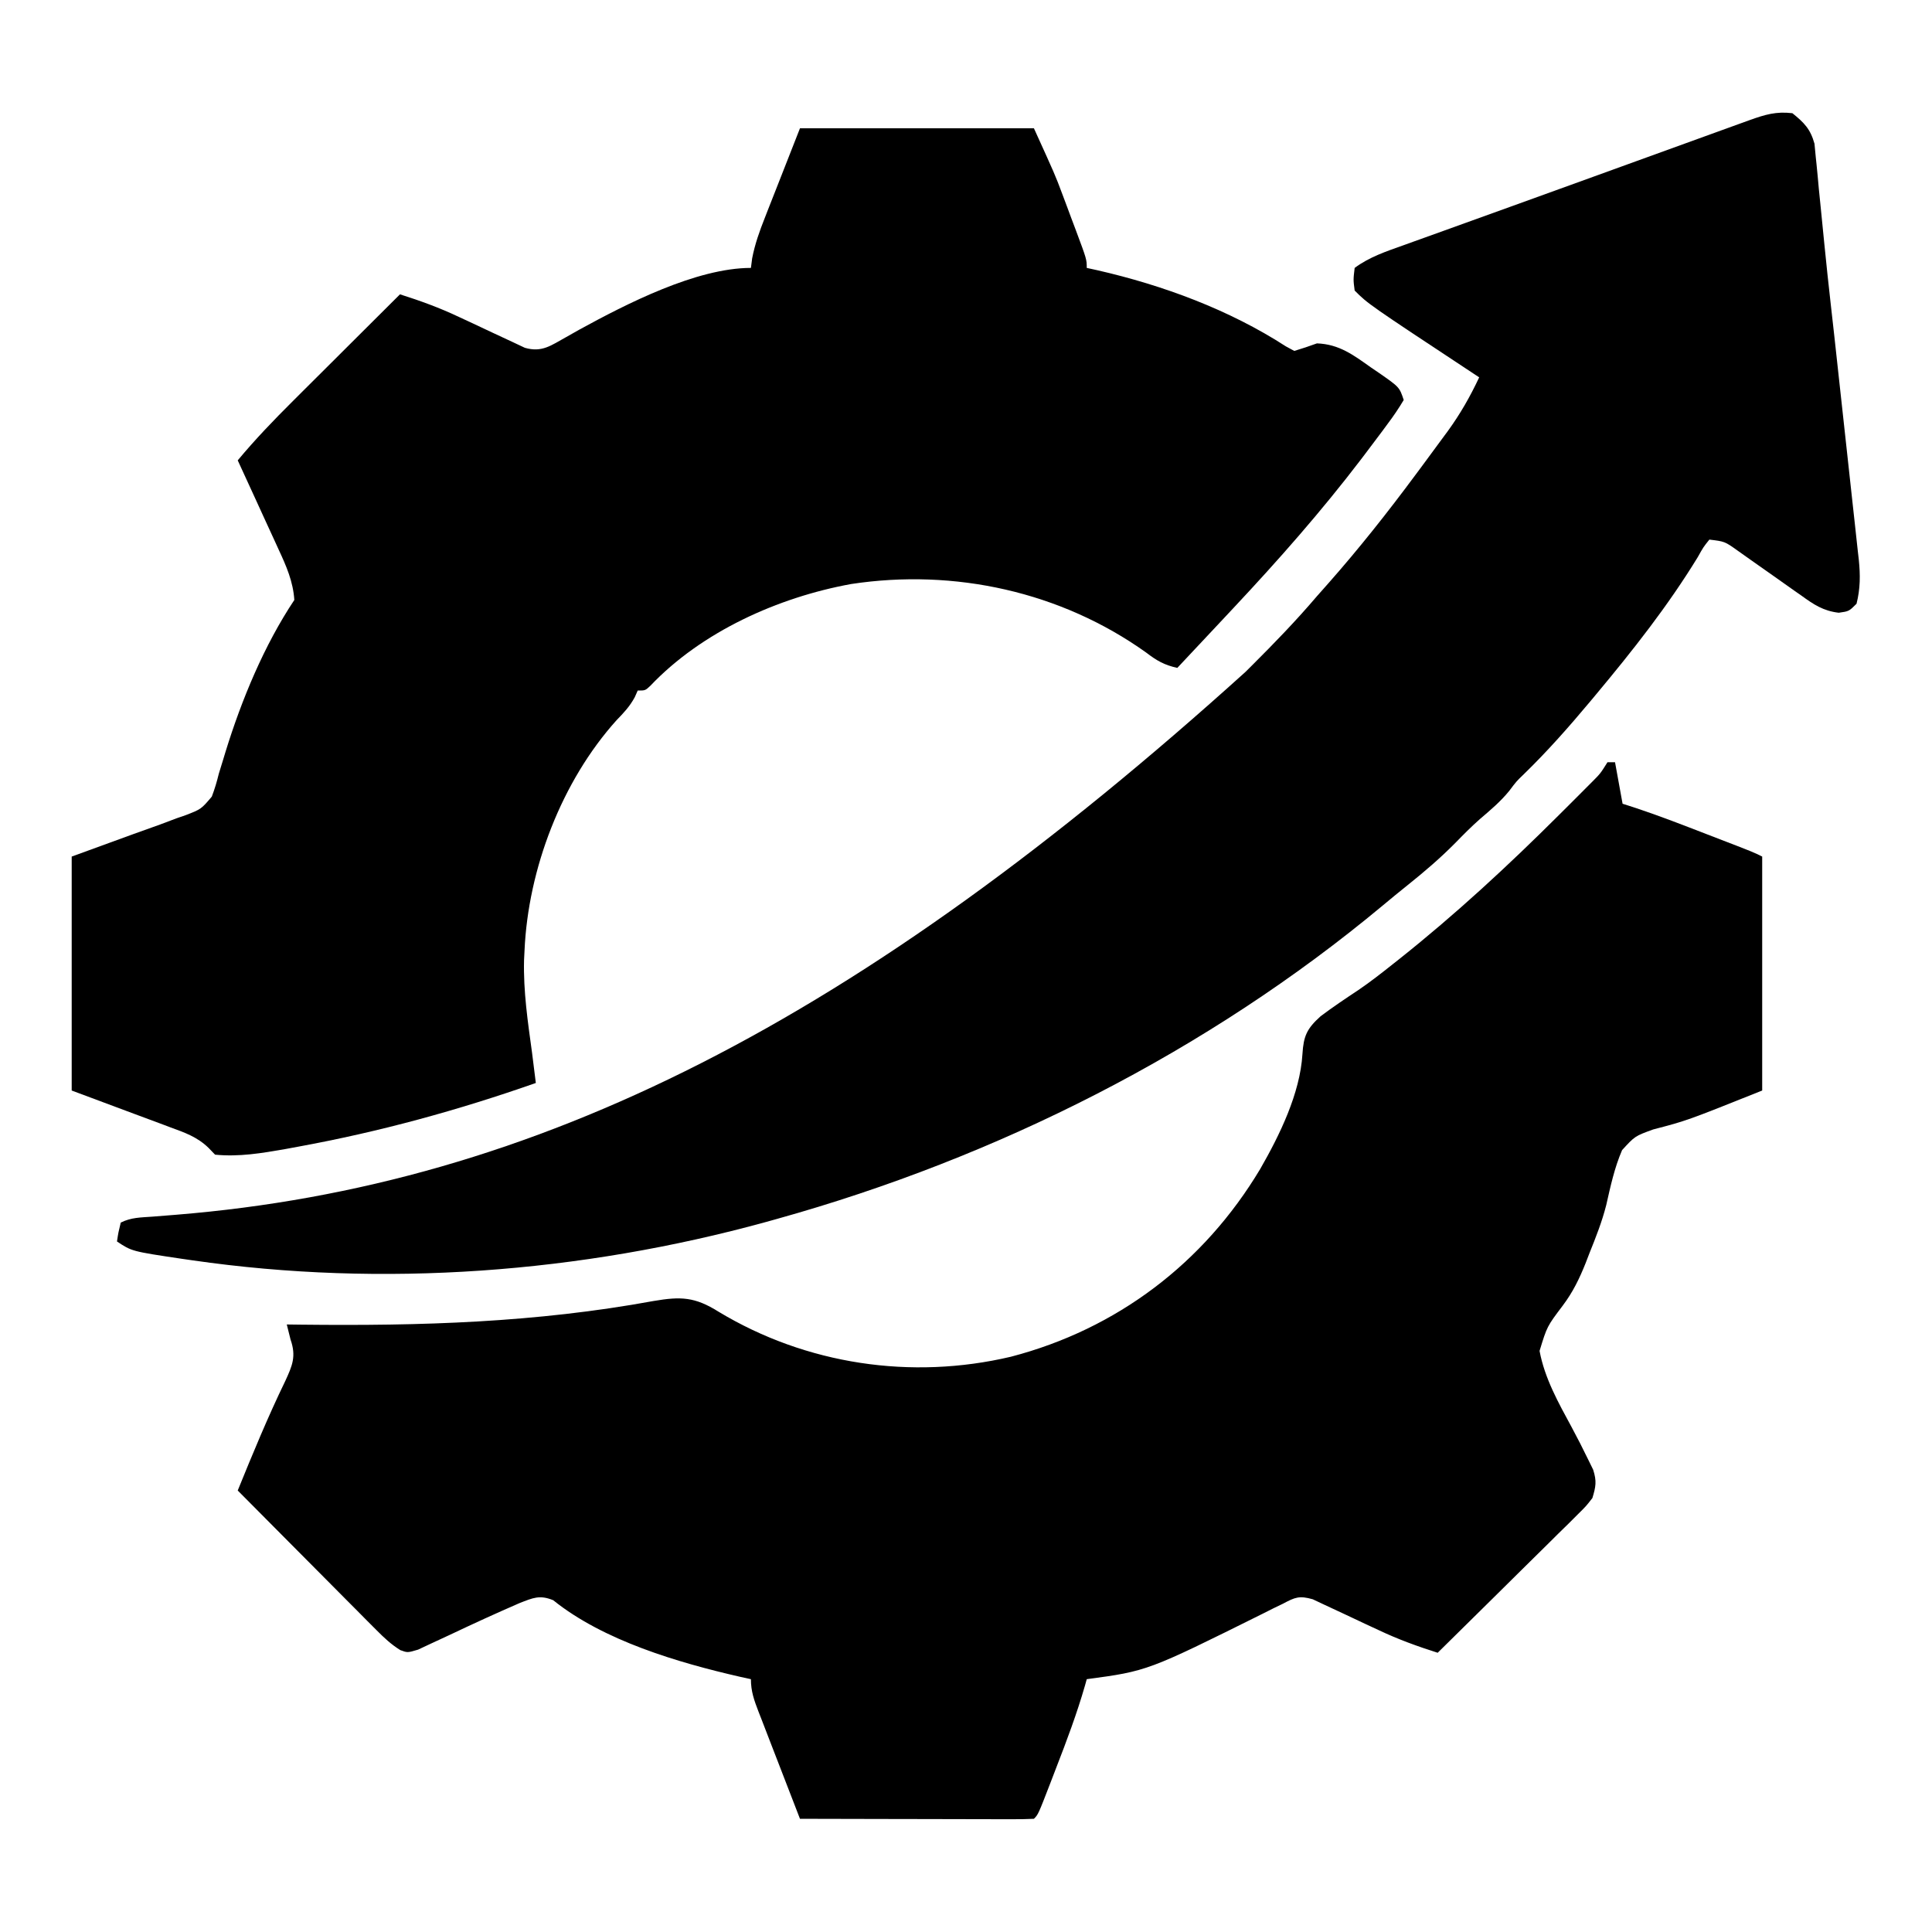
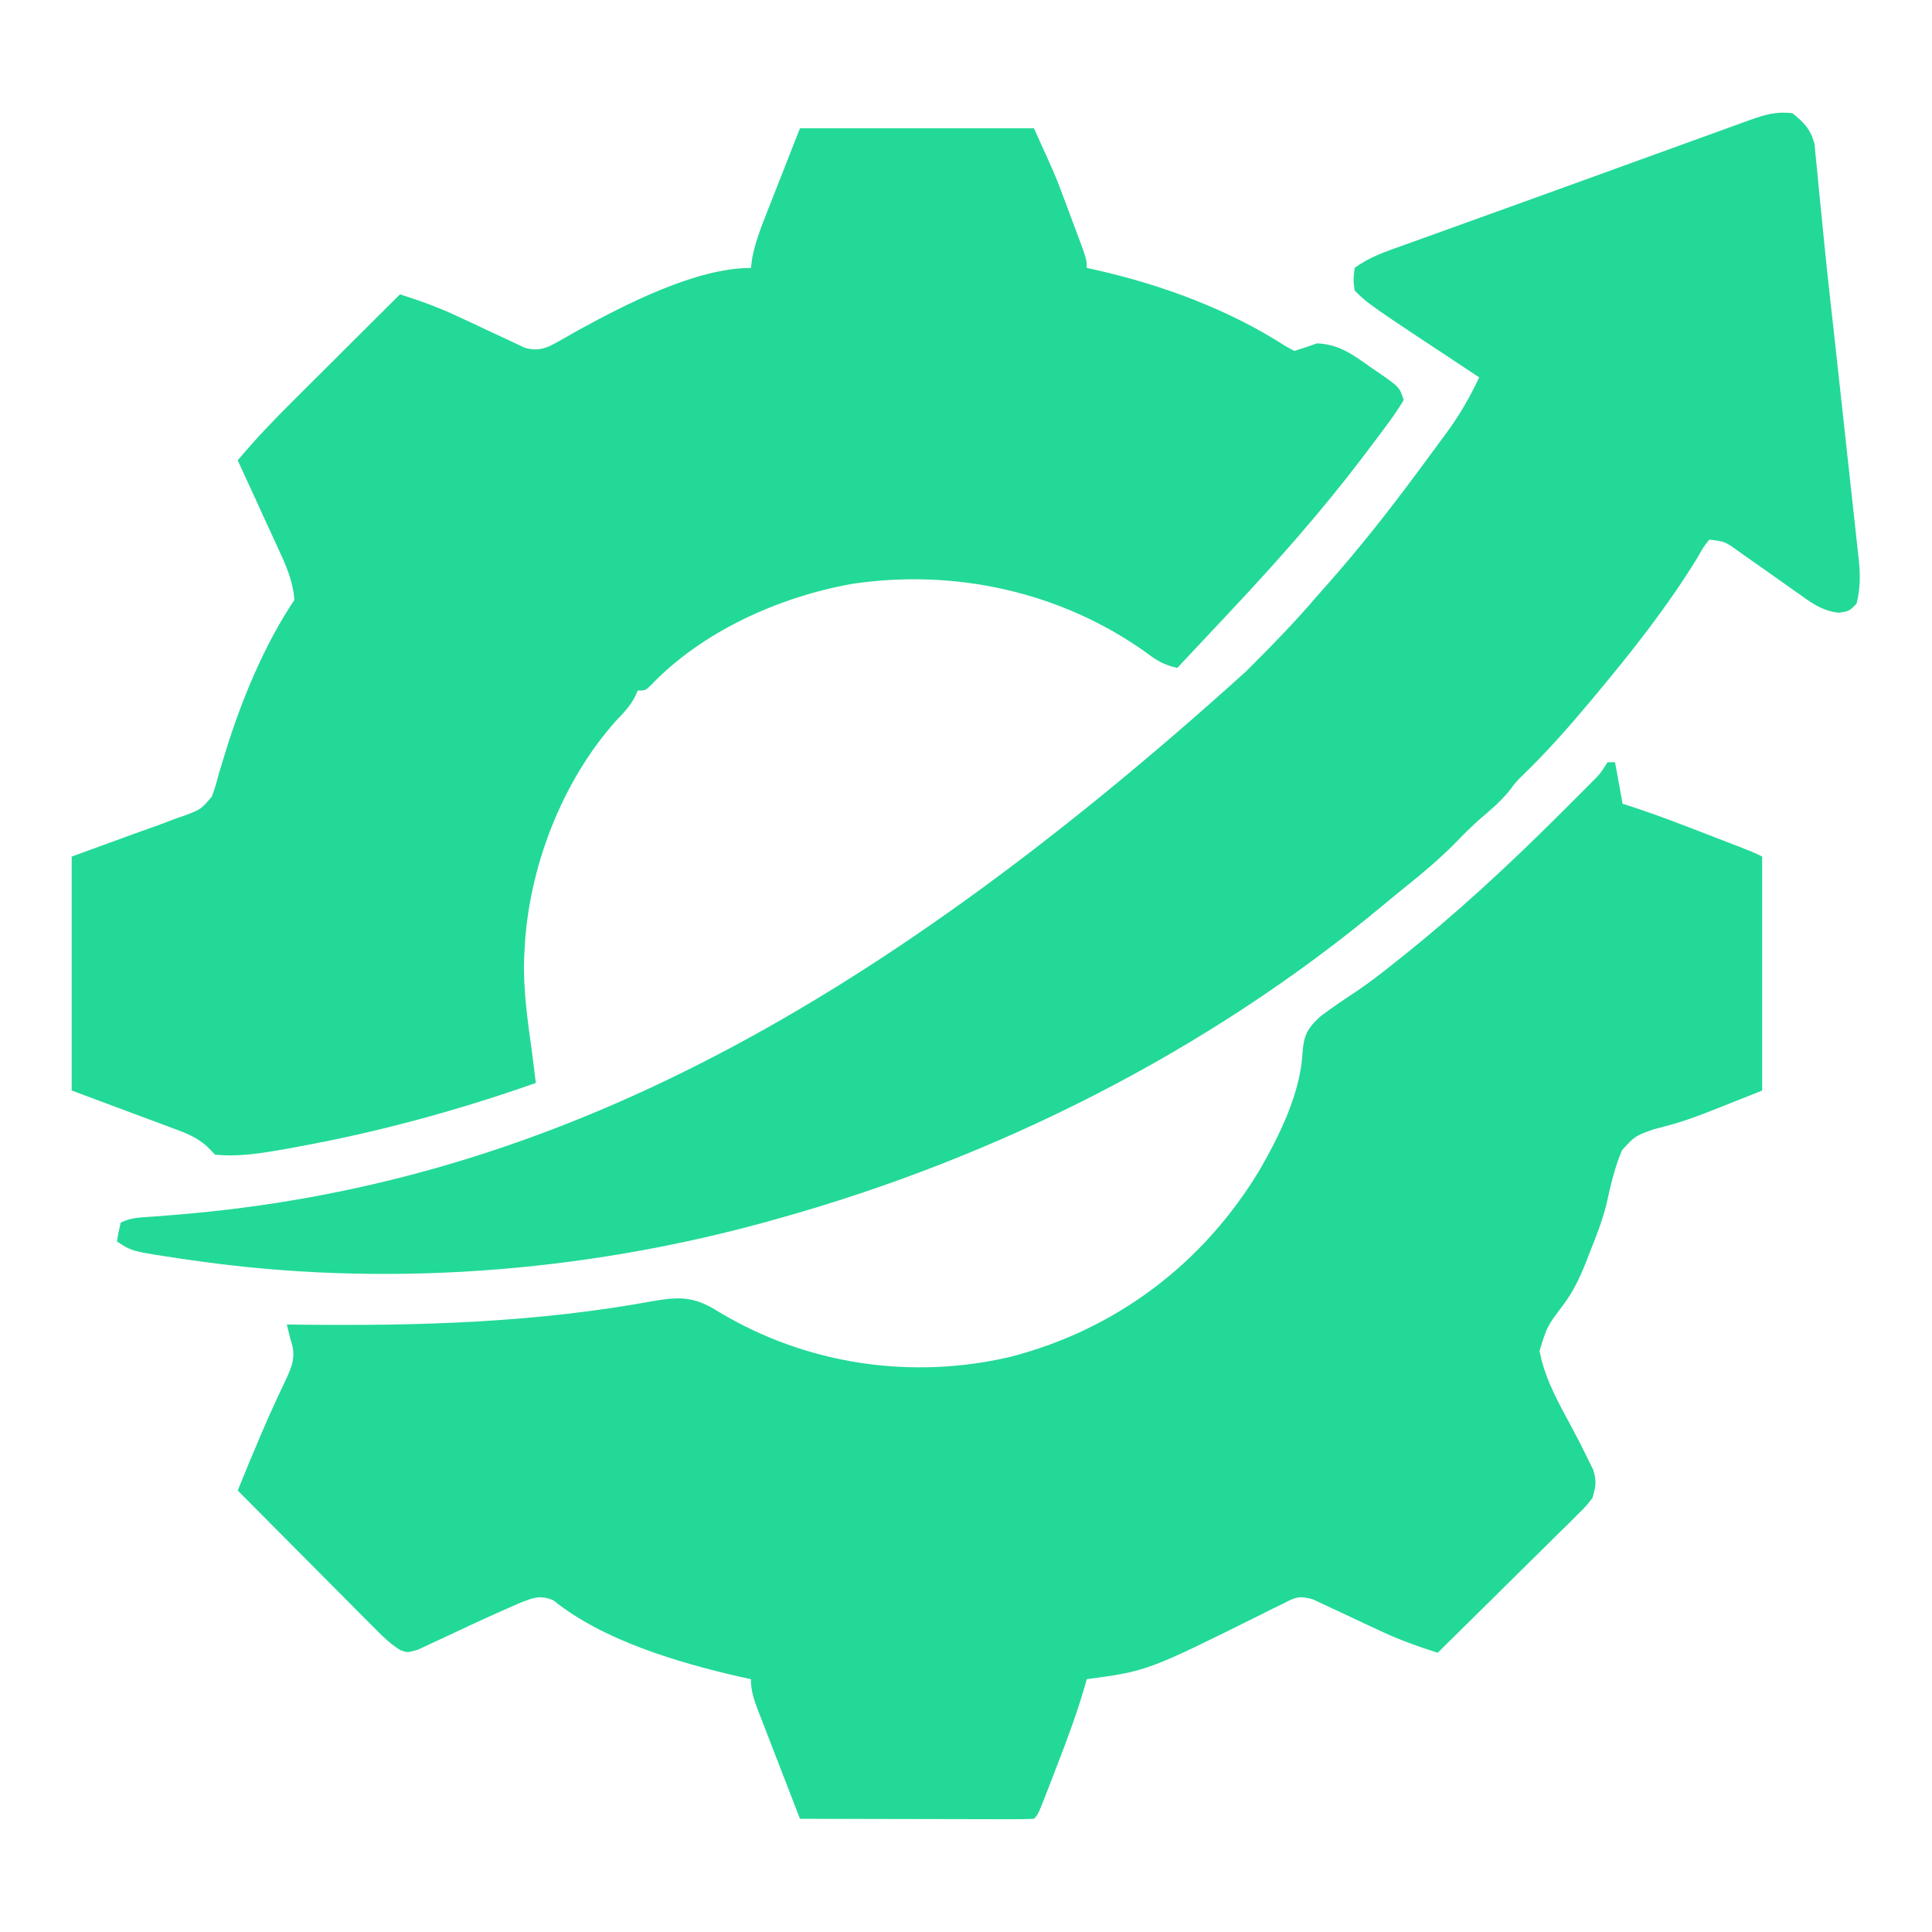
<svg xmlns="http://www.w3.org/2000/svg" version="1.1" width="512" height="512">
-   <path d="M0 0 C0.66 0 1.32 0 2 0 C2.66 3.63 3.32 7.26 4 11 C5.208 11.389 6.416 11.779 7.66 12.18 C13.996 14.292 20.21 16.715 26.438 19.125 C27.62 19.58 28.803 20.035 30.021 20.504 C38.719 23.859 38.719 23.859 41 25 C41 45.46 41 65.92 41 87 C21 95 21 95 12.125 97.312 C7.267 99.077 7.267 99.077 3.87 102.792 C1.847 107.472 0.795 112.399 -0.33 117.355 C-1.451 121.779 -3.109 125.96 -4.812 130.188 C-5.135 131.028 -5.458 131.868 -5.791 132.734 C-7.442 136.865 -9.179 140.448 -11.863 144.008 C-16.017 149.508 -16.017 149.508 -18 156 C-16.652 163.272 -12.989 169.77 -9.499 176.213 C-7.958 179.078 -6.484 181.957 -5.07 184.887 C-4.648 185.749 -4.225 186.611 -3.79 187.499 C-2.827 190.548 -3.077 191.952 -4 195 C-5.677 197.158 -5.677 197.158 -7.877 199.331 C-8.698 200.152 -9.519 200.972 -10.364 201.818 C-11.256 202.689 -12.148 203.56 -13.066 204.457 C-13.975 205.36 -14.884 206.263 -15.82 207.193 C-18.229 209.588 -20.651 211.97 -23.075 214.349 C-25.549 216.782 -28.011 219.227 -30.475 221.67 C-35.306 226.457 -40.149 231.233 -45 236 C-50.37 234.295 -55.511 232.433 -60.609 230.012 C-62.359 229.201 -62.359 229.201 -64.145 228.373 C-65.959 227.525 -67.774 226.676 -69.582 225.811 C-71.354 224.966 -73.138 224.145 -74.922 223.324 C-75.97 222.83 -77.017 222.336 -78.097 221.827 C-81.656 220.813 -82.785 221.283 -86 223 C-86.835 223.402 -87.669 223.804 -88.529 224.218 C-89.417 224.665 -90.304 225.113 -91.219 225.574 C-121.931 240.845 -121.931 240.845 -138 243 C-138.157 243.565 -138.314 244.129 -138.476 244.711 C-140.622 252.157 -143.321 259.342 -146.125 266.562 C-146.58 267.749 -147.035 268.936 -147.504 270.158 C-150.868 278.868 -150.868 278.868 -152 280 C-153.933 280.094 -155.87 280.117 -157.805 280.114 C-159.046 280.113 -160.287 280.113 -161.566 280.113 C-162.931 280.108 -164.295 280.103 -165.66 280.098 C-167.049 280.096 -168.437 280.094 -169.826 280.093 C-173.487 280.09 -177.148 280.08 -180.81 280.069 C-184.543 280.058 -188.276 280.054 -192.01 280.049 C-199.34 280.038 -206.67 280.021 -214 280 C-215.858 275.215 -217.709 270.428 -219.554 265.638 C-220.183 264.009 -220.813 262.381 -221.446 260.753 C-222.354 258.414 -223.256 256.072 -224.156 253.73 C-224.583 252.638 -224.583 252.638 -225.018 251.524 C-226.16 248.539 -227 246.225 -227 243 C-227.946 242.792 -228.892 242.585 -229.867 242.371 C-246.271 238.615 -266.08 232.793 -279.387 222.078 C-282.981 220.595 -284.763 221.459 -288.306 222.83 C-294.472 225.508 -300.585 228.304 -306.657 231.189 C-308.438 232.032 -310.229 232.854 -312.02 233.676 C-313.072 234.17 -314.125 234.664 -315.21 235.173 C-318 236 -318 236 -319.911 235.301 C-322.356 233.778 -324.186 232.054 -326.218 230.009 C-327.038 229.189 -327.859 228.368 -328.704 227.522 C-329.58 226.636 -330.457 225.749 -331.359 224.836 C-332.264 223.929 -333.168 223.022 -334.1 222.087 C-336.498 219.681 -338.89 217.27 -341.281 214.857 C-343.724 212.393 -346.173 209.935 -348.621 207.477 C-353.419 202.656 -358.212 197.83 -363 193 C-359.025 183.226 -355.015 173.508 -350.414 164.008 C-348.529 159.931 -347.448 157.44 -349 153 C-349.341 151.669 -349.676 150.336 -350 149 C-348.739 149.016 -347.477 149.031 -346.177 149.048 C-314.466 149.407 -284.025 148.504 -252.746 142.77 C-245.598 141.556 -241.867 141.659 -235.562 145.625 C-212.355 159.615 -184.509 163.766 -158.119 157.552 C-129.985 150.22 -106.943 132.722 -92.037 107.804 C-86.897 98.864 -81.47 87.789 -80.84 77.348 C-80.545 72.559 -79.678 70.612 -76.035 67.324 C-72.796 64.88 -69.427 62.633 -66.046 60.391 C-62.876 58.236 -59.875 55.884 -56.875 53.5 C-56.301 53.046 -55.727 52.593 -55.136 52.125 C-40.226 40.272 -26.357 27.443 -12.875 14 C-12.354 13.481 -11.832 12.962 -11.295 12.428 C-9.795 10.934 -8.299 9.436 -6.805 7.938 C-5.49 6.621 -5.49 6.621 -4.148 5.277 C-1.877 2.997 -1.877 2.997 0 0 Z " fill="#000000" transform="translate(426,202)" />
-   <path d="M0 0 C20.46 0 40.92 0 62 0 C67.633 12.393 67.633 12.393 69.457 17.254 C70.042 18.811 70.042 18.811 70.639 20.4 C71.026 21.444 71.413 22.487 71.812 23.562 C72.219 24.641 72.626 25.719 73.045 26.83 C76 34.742 76 34.742 76 37 C76.946 37.208 77.892 37.415 78.867 37.629 C96.214 41.601 113.755 48.078 128.766 57.789 C129.503 58.189 130.24 58.588 131 59 C133.02 58.398 135.021 57.727 137 57 C142.877 57.206 146.683 60.089 151.312 63.375 C152.04 63.87 152.768 64.365 153.518 64.875 C158.868 68.605 158.868 68.605 160 72 C158.667 74.242 157.312 76.238 155.75 78.312 C155.295 78.931 154.841 79.549 154.373 80.186 C152.929 82.135 151.468 84.069 150 86 C149.325 86.89 149.325 86.89 148.636 87.798 C138.167 101.52 126.797 114.414 115 127 C114.344 127.701 113.688 128.402 113.012 129.125 C108.68 133.755 104.343 138.38 100 143 C96.55 142.235 94.567 141.099 91.75 138.938 C69.159 122.806 40.966 116.606 13.569 120.771 C-5.757 124.286 -26.026 133.382 -39.672 147.762 C-41 149 -41 149 -43 149 C-43.257 149.581 -43.513 150.163 -43.777 150.762 C-45.111 153.204 -46.621 154.824 -48.562 156.812 C-63.137 172.974 -72.06 196.3 -73 218 C-73.06 219.197 -73.06 219.197 -73.121 220.418 C-73.329 228.711 -72.126 236.805 -71 245 C-70.66 247.666 -70.329 250.333 -70 253 C-90.701 260.261 -111.352 265.923 -132.938 269.875 C-134.688 270.198 -134.688 270.198 -136.474 270.528 C-142.715 271.62 -148.67 272.616 -155 272 C-155.58 271.399 -156.159 270.798 -156.757 270.178 C-159.716 267.305 -163.024 266.153 -166.828 264.766 C-167.492 264.514 -168.157 264.263 -168.841 264.003 C-171.306 263.074 -173.779 262.163 -176.25 261.25 C-181.778 259.188 -187.305 257.125 -193 255 C-193 234.54 -193 214.08 -193 193 C-175.188 186.5 -175.188 186.5 -169.575 184.506 C-168.105 183.954 -166.636 183.4 -165.168 182.844 C-164.025 182.452 -164.025 182.452 -162.859 182.052 C-158.689 180.438 -158.689 180.438 -155.87 177.113 C-155.096 175.085 -154.513 173.107 -154 171 C-153.611 169.718 -153.217 168.438 -152.816 167.16 C-152.617 166.502 -152.417 165.843 -152.212 165.164 C-147.961 151.406 -142.004 137.007 -134 125 C-134.318 120.121 -136.124 116.01 -138.16 111.633 C-138.469 110.953 -138.779 110.274 -139.098 109.573 C-140.079 107.421 -141.071 105.273 -142.062 103.125 C-142.733 101.659 -143.403 100.193 -144.072 98.727 C-145.707 95.148 -147.351 91.573 -149 88 C-144.375 82.446 -139.446 77.315 -134.32 72.223 C-133.508 71.411 -132.695 70.6 -131.857 69.764 C-129.282 67.194 -126.704 64.628 -124.125 62.062 C-122.37 60.312 -120.614 58.561 -118.859 56.811 C-114.576 52.538 -110.289 48.268 -106 44 C-100.63 45.705 -95.489 47.567 -90.391 49.988 C-89.224 50.529 -88.057 51.07 -86.855 51.627 C-85.041 52.475 -83.226 53.324 -81.418 54.189 C-79.646 55.034 -77.862 55.855 -76.078 56.676 C-75.03 57.17 -73.983 57.664 -72.903 58.173 C-68.326 59.477 -65.962 57.528 -61.969 55.336 C-60.252 54.365 -60.252 54.365 -58.5 53.375 C-46.038 46.55 -27.438 37 -13 37 C-12.891 36.162 -12.782 35.324 -12.67 34.46 C-11.934 30.66 -10.702 27.214 -9.277 23.633 C-8.925 22.728 -8.925 22.728 -8.566 21.804 C-7.696 19.575 -6.816 17.35 -5.938 15.125 C-3.978 10.134 -2.019 5.143 0 0 Z " fill="#000000" transform="translate(212,34)" />
-   <path d="M0 0 C3.128 2.52 4.772 4.181 5.858 8.085 C5.969 9.247 6.08 10.408 6.194 11.604 C6.263 12.254 6.331 12.904 6.402 13.573 C6.626 15.739 6.818 17.906 7.012 20.074 C7.167 21.628 7.325 23.181 7.484 24.734 C7.825 28.071 8.155 31.408 8.478 34.747 C8.998 40.052 9.577 45.35 10.17 50.647 C10.271 51.542 10.371 52.437 10.474 53.359 C10.679 55.183 10.883 57.007 11.088 58.831 C11.704 64.358 12.301 69.888 12.9 75.417 C13.412 80.139 13.927 84.86 14.45 89.581 C14.967 94.257 15.477 98.933 15.981 103.61 C16.172 105.367 16.365 107.123 16.561 108.879 C16.832 111.306 17.093 113.735 17.351 116.163 C17.432 116.872 17.514 117.581 17.598 118.312 C18.02 122.404 18.01 125.999 17 130 C15 132 15 132 12.288 132.385 C8.189 131.905 5.647 130.207 2.395 127.844 C1.486 127.211 1.486 127.211 0.559 126.566 C-1.366 125.224 -3.277 123.863 -5.188 122.5 C-7.11 121.139 -9.035 119.783 -10.966 118.434 C-12.164 117.596 -13.357 116.75 -14.545 115.897 C-17.928 113.489 -17.928 113.489 -22 113 C-23.588 114.982 -23.588 114.982 -25.062 117.625 C-32.987 130.58 -42.28 142.36 -52 154 C-52.794 154.953 -52.794 154.953 -53.604 155.925 C-59.211 162.629 -64.909 169.088 -71.184 175.184 C-73.129 177.057 -73.129 177.057 -75.062 179.625 C-77.383 182.469 -80.017 184.678 -82.805 187.055 C-85.082 189.072 -87.192 191.194 -89.312 193.375 C-93.287 197.39 -97.471 200.978 -101.883 204.504 C-104.129 206.303 -106.349 208.118 -108.555 209.965 C-155.043 248.691 -210.826 276.773 -269 293 C-270.477 293.413 -270.477 293.413 -271.983 293.834 C-321.099 307.338 -373.513 311.292 -424 304 C-424.927 303.867 -425.854 303.733 -426.809 303.596 C-440.074 301.617 -440.074 301.617 -444 299 C-443.625 296.562 -443.625 296.562 -443 294 C-440.218 292.609 -437.71 292.654 -434.605 292.422 C-433.259 292.316 -431.912 292.209 -430.566 292.101 C-429.853 292.044 -429.14 291.988 -428.406 291.93 C-332.687 284.171 -247.151 240.377 -144.938 148.062 C-144.397 147.524 -143.856 146.986 -143.298 146.431 C-137.312 140.467 -131.477 134.441 -126 128 C-124.979 126.843 -123.956 125.688 -122.93 124.535 C-114.827 115.354 -107.294 105.833 -100 96 C-99.416 95.216 -98.832 94.431 -98.23 93.623 C-96.457 91.234 -94.695 88.838 -92.938 86.438 C-92.401 85.712 -91.865 84.986 -91.312 84.239 C-88.005 79.676 -85.394 75.104 -83 70 C-83.472 69.689 -83.944 69.378 -84.43 69.057 C-112.432 50.568 -112.432 50.568 -116 47 C-116.375 44.125 -116.375 44.125 -116 41 C-112.068 38.07 -107.506 36.575 -102.926 34.945 C-102.113 34.651 -101.3 34.357 -100.463 34.054 C-97.748 33.073 -95.03 32.099 -92.312 31.125 C-90.396 30.434 -88.48 29.743 -86.565 29.051 C-82.368 27.535 -78.17 26.023 -73.972 24.512 C-66.407 21.788 -58.848 19.049 -51.289 16.309 C-49.958 15.826 -48.627 15.344 -47.296 14.861 C-46.639 14.623 -45.982 14.385 -45.305 14.139 C-44.65 13.902 -43.994 13.664 -43.319 13.419 C-42.666 13.183 -42.013 12.946 -41.34 12.702 C-34.372 10.176 -27.403 7.652 -20.434 5.129 C-19.32 4.725 -18.206 4.322 -17.059 3.906 C-15.528 3.352 -15.528 3.352 -13.967 2.787 C-13.076 2.465 -12.185 2.142 -11.267 1.81 C-7.251 0.375 -4.288 -0.515 0 0 Z " fill="#000000" transform="translate(475,30)" />
+   <path d="M0 0 C0.66 0 1.32 0 2 0 C2.66 3.63 3.32 7.26 4 11 C5.208 11.389 6.416 11.779 7.66 12.18 C13.996 14.292 20.21 16.715 26.438 19.125 C27.62 19.58 28.803 20.035 30.021 20.504 C38.719 23.859 38.719 23.859 41 25 C41 45.46 41 65.92 41 87 C21 95 21 95 12.125 97.312 C7.267 99.077 7.267 99.077 3.87 102.792 C1.847 107.472 0.795 112.399 -0.33 117.355 C-1.451 121.779 -3.109 125.96 -4.812 130.188 C-5.135 131.028 -5.458 131.868 -5.791 132.734 C-7.442 136.865 -9.179 140.448 -11.863 144.008 C-16.017 149.508 -16.017 149.508 -18 156 C-16.652 163.272 -12.989 169.77 -9.499 176.213 C-7.958 179.078 -6.484 181.957 -5.07 184.887 C-4.648 185.749 -4.225 186.611 -3.79 187.499 C-2.827 190.548 -3.077 191.952 -4 195 C-5.677 197.158 -5.677 197.158 -7.877 199.331 C-8.698 200.152 -9.519 200.972 -10.364 201.818 C-11.256 202.689 -12.148 203.56 -13.066 204.457 C-13.975 205.36 -14.884 206.263 -15.82 207.193 C-18.229 209.588 -20.651 211.97 -23.075 214.349 C-25.549 216.782 -28.011 219.227 -30.475 221.67 C-35.306 226.457 -40.149 231.233 -45 236 C-50.37 234.295 -55.511 232.433 -60.609 230.012 C-62.359 229.201 -62.359 229.201 -64.145 228.373 C-65.959 227.525 -67.774 226.676 -69.582 225.811 C-71.354 224.966 -73.138 224.145 -74.922 223.324 C-75.97 222.83 -77.017 222.336 -78.097 221.827 C-81.656 220.813 -82.785 221.283 -86 223 C-86.835 223.402 -87.669 223.804 -88.529 224.218 C-89.417 224.665 -90.304 225.113 -91.219 225.574 C-121.931 240.845 -121.931 240.845 -138 243 C-138.157 243.565 -138.314 244.129 -138.476 244.711 C-140.622 252.157 -143.321 259.342 -146.125 266.562 C-146.58 267.749 -147.035 268.936 -147.504 270.158 C-150.868 278.868 -150.868 278.868 -152 280 C-153.933 280.094 -155.87 280.117 -157.805 280.114 C-159.046 280.113 -160.287 280.113 -161.566 280.113 C-162.931 280.108 -164.295 280.103 -165.66 280.098 C-167.049 280.096 -168.437 280.094 -169.826 280.093 C-173.487 280.09 -177.148 280.08 -180.81 280.069 C-184.543 280.058 -188.276 280.054 -192.01 280.049 C-199.34 280.038 -206.67 280.021 -214 280 C-215.858 275.215 -217.709 270.428 -219.554 265.638 C-220.183 264.009 -220.813 262.381 -221.446 260.753 C-222.354 258.414 -223.256 256.072 -224.156 253.73 C-224.583 252.638 -224.583 252.638 -225.018 251.524 C-226.16 248.539 -227 246.225 -227 243 C-227.946 242.792 -228.892 242.585 -229.867 242.371 C-246.271 238.615 -266.08 232.793 -279.387 222.078 C-282.981 220.595 -284.763 221.459 -288.306 222.83 C-294.472 225.508 -300.585 228.304 -306.657 231.189 C-308.438 232.032 -310.229 232.854 -312.02 233.676 C-313.072 234.17 -314.125 234.664 -315.21 235.173 C-318 236 -318 236 -319.911 235.301 C-322.356 233.778 -324.186 232.054 -326.218 230.009 C-327.038 229.189 -327.859 228.368 -328.704 227.522 C-329.58 226.636 -330.457 225.749 -331.359 224.836 C-332.264 223.929 -333.168 223.022 -334.1 222.087 C-336.498 219.681 -338.89 217.27 -341.281 214.857 C-343.724 212.393 -346.173 209.935 -348.621 207.477 C-353.419 202.656 -358.212 197.83 -363 193 C-359.025 183.226 -355.015 173.508 -350.414 164.008 C-348.529 159.931 -347.448 157.44 -349 153 C-349.341 151.669 -349.676 150.336 -350 149 C-348.739 149.016 -347.477 149.031 -346.177 149.048 C-314.466 149.407 -284.025 148.504 -252.746 142.77 C-245.598 141.556 -241.867 141.659 -235.562 145.625 C-212.355 159.615 -184.509 163.766 -158.119 157.552 C-129.985 150.22 -106.943 132.722 -92.037 107.804 C-86.897 98.864 -81.47 87.789 -80.84 77.348 C-80.545 72.559 -79.678 70.612 -76.035 67.324 C-72.796 64.88 -69.427 62.633 -66.046 60.391 C-62.876 58.236 -59.875 55.884 -56.875 53.5 C-56.301 53.046 -55.727 52.593 -55.136 52.125 C-40.226 40.272 -26.357 27.443 -12.875 14 C-12.354 13.481 -11.832 12.962 -11.295 12.428 C-9.795 10.934 -8.299 9.436 -6.805 7.938 C-5.49 6.621 -5.49 6.621 -4.148 5.277 C-1.877 2.997 -1.877 2.997 0 0 Z " fill="#23d997" transform="translate(426,202)" />
+   <path d="M0 0 C20.46 0 40.92 0 62 0 C67.633 12.393 67.633 12.393 69.457 17.254 C70.042 18.811 70.042 18.811 70.639 20.4 C71.026 21.444 71.413 22.487 71.812 23.562 C72.219 24.641 72.626 25.719 73.045 26.83 C76 34.742 76 34.742 76 37 C76.946 37.208 77.892 37.415 78.867 37.629 C96.214 41.601 113.755 48.078 128.766 57.789 C129.503 58.189 130.24 58.588 131 59 C133.02 58.398 135.021 57.727 137 57 C142.877 57.206 146.683 60.089 151.312 63.375 C152.04 63.87 152.768 64.365 153.518 64.875 C158.868 68.605 158.868 68.605 160 72 C158.667 74.242 157.312 76.238 155.75 78.312 C155.295 78.931 154.841 79.549 154.373 80.186 C152.929 82.135 151.468 84.069 150 86 C149.325 86.89 149.325 86.89 148.636 87.798 C138.167 101.52 126.797 114.414 115 127 C114.344 127.701 113.688 128.402 113.012 129.125 C108.68 133.755 104.343 138.38 100 143 C96.55 142.235 94.567 141.099 91.75 138.938 C69.159 122.806 40.966 116.606 13.569 120.771 C-5.757 124.286 -26.026 133.382 -39.672 147.762 C-41 149 -41 149 -43 149 C-43.257 149.581 -43.513 150.163 -43.777 150.762 C-45.111 153.204 -46.621 154.824 -48.562 156.812 C-63.137 172.974 -72.06 196.3 -73 218 C-73.06 219.197 -73.06 219.197 -73.121 220.418 C-73.329 228.711 -72.126 236.805 -71 245 C-70.66 247.666 -70.329 250.333 -70 253 C-90.701 260.261 -111.352 265.923 -132.938 269.875 C-134.688 270.198 -134.688 270.198 -136.474 270.528 C-142.715 271.62 -148.67 272.616 -155 272 C-155.58 271.399 -156.159 270.798 -156.757 270.178 C-159.716 267.305 -163.024 266.153 -166.828 264.766 C-167.492 264.514 -168.157 264.263 -168.841 264.003 C-171.306 263.074 -173.779 262.163 -176.25 261.25 C-181.778 259.188 -187.305 257.125 -193 255 C-193 234.54 -193 214.08 -193 193 C-175.188 186.5 -175.188 186.5 -169.575 184.506 C-168.105 183.954 -166.636 183.4 -165.168 182.844 C-164.025 182.452 -164.025 182.452 -162.859 182.052 C-158.689 180.438 -158.689 180.438 -155.87 177.113 C-155.096 175.085 -154.513 173.107 -154 171 C-153.611 169.718 -153.217 168.438 -152.816 167.16 C-152.617 166.502 -152.417 165.843 -152.212 165.164 C-147.961 151.406 -142.004 137.007 -134 125 C-134.318 120.121 -136.124 116.01 -138.16 111.633 C-138.469 110.953 -138.779 110.274 -139.098 109.573 C-140.079 107.421 -141.071 105.273 -142.062 103.125 C-142.733 101.659 -143.403 100.193 -144.072 98.727 C-145.707 95.148 -147.351 91.573 -149 88 C-144.375 82.446 -139.446 77.315 -134.32 72.223 C-133.508 71.411 -132.695 70.6 -131.857 69.764 C-129.282 67.194 -126.704 64.628 -124.125 62.062 C-122.37 60.312 -120.614 58.561 -118.859 56.811 C-114.576 52.538 -110.289 48.268 -106 44 C-100.63 45.705 -95.489 47.567 -90.391 49.988 C-89.224 50.529 -88.057 51.07 -86.855 51.627 C-85.041 52.475 -83.226 53.324 -81.418 54.189 C-79.646 55.034 -77.862 55.855 -76.078 56.676 C-75.03 57.17 -73.983 57.664 -72.903 58.173 C-68.326 59.477 -65.962 57.528 -61.969 55.336 C-60.252 54.365 -60.252 54.365 -58.5 53.375 C-46.038 46.55 -27.438 37 -13 37 C-12.891 36.162 -12.782 35.324 -12.67 34.46 C-11.934 30.66 -10.702 27.214 -9.277 23.633 C-8.925 22.728 -8.925 22.728 -8.566 21.804 C-7.696 19.575 -6.816 17.35 -5.938 15.125 C-3.978 10.134 -2.019 5.143 0 0 Z " fill="#23d997" transform="translate(212,34)" />
+   <path d="M0 0 C3.128 2.52 4.772 4.181 5.858 8.085 C5.969 9.247 6.08 10.408 6.194 11.604 C6.263 12.254 6.331 12.904 6.402 13.573 C6.626 15.739 6.818 17.906 7.012 20.074 C7.167 21.628 7.325 23.181 7.484 24.734 C7.825 28.071 8.155 31.408 8.478 34.747 C8.998 40.052 9.577 45.35 10.17 50.647 C10.271 51.542 10.371 52.437 10.474 53.359 C10.679 55.183 10.883 57.007 11.088 58.831 C11.704 64.358 12.301 69.888 12.9 75.417 C13.412 80.139 13.927 84.86 14.45 89.581 C14.967 94.257 15.477 98.933 15.981 103.61 C16.172 105.367 16.365 107.123 16.561 108.879 C16.832 111.306 17.093 113.735 17.351 116.163 C17.432 116.872 17.514 117.581 17.598 118.312 C18.02 122.404 18.01 125.999 17 130 C15 132 15 132 12.288 132.385 C8.189 131.905 5.647 130.207 2.395 127.844 C1.486 127.211 1.486 127.211 0.559 126.566 C-1.366 125.224 -3.277 123.863 -5.188 122.5 C-7.11 121.139 -9.035 119.783 -10.966 118.434 C-12.164 117.596 -13.357 116.75 -14.545 115.897 C-17.928 113.489 -17.928 113.489 -22 113 C-23.588 114.982 -23.588 114.982 -25.062 117.625 C-32.987 130.58 -42.28 142.36 -52 154 C-52.794 154.953 -52.794 154.953 -53.604 155.925 C-59.211 162.629 -64.909 169.088 -71.184 175.184 C-73.129 177.057 -73.129 177.057 -75.062 179.625 C-77.383 182.469 -80.017 184.678 -82.805 187.055 C-85.082 189.072 -87.192 191.194 -89.312 193.375 C-93.287 197.39 -97.471 200.978 -101.883 204.504 C-104.129 206.303 -106.349 208.118 -108.555 209.965 C-155.043 248.691 -210.826 276.773 -269 293 C-270.477 293.413 -270.477 293.413 -271.983 293.834 C-321.099 307.338 -373.513 311.292 -424 304 C-424.927 303.867 -425.854 303.733 -426.809 303.596 C-440.074 301.617 -440.074 301.617 -444 299 C-443.625 296.562 -443.625 296.562 -443 294 C-440.218 292.609 -437.71 292.654 -434.605 292.422 C-433.259 292.316 -431.912 292.209 -430.566 292.101 C-429.853 292.044 -429.14 291.988 -428.406 291.93 C-332.687 284.171 -247.151 240.377 -144.938 148.062 C-144.397 147.524 -143.856 146.986 -143.298 146.431 C-137.312 140.467 -131.477 134.441 -126 128 C-124.979 126.843 -123.956 125.688 -122.93 124.535 C-114.827 115.354 -107.294 105.833 -100 96 C-99.416 95.216 -98.832 94.431 -98.23 93.623 C-96.457 91.234 -94.695 88.838 -92.938 86.438 C-92.401 85.712 -91.865 84.986 -91.312 84.239 C-88.005 79.676 -85.394 75.104 -83 70 C-83.472 69.689 -83.944 69.378 -84.43 69.057 C-112.432 50.568 -112.432 50.568 -116 47 C-116.375 44.125 -116.375 44.125 -116 41 C-112.068 38.07 -107.506 36.575 -102.926 34.945 C-102.113 34.651 -101.3 34.357 -100.463 34.054 C-97.748 33.073 -95.03 32.099 -92.312 31.125 C-90.396 30.434 -88.48 29.743 -86.565 29.051 C-82.368 27.535 -78.17 26.023 -73.972 24.512 C-66.407 21.788 -58.848 19.049 -51.289 16.309 C-49.958 15.826 -48.627 15.344 -47.296 14.861 C-46.639 14.623 -45.982 14.385 -45.305 14.139 C-44.65 13.902 -43.994 13.664 -43.319 13.419 C-42.666 13.183 -42.013 12.946 -41.34 12.702 C-34.372 10.176 -27.403 7.652 -20.434 5.129 C-19.32 4.725 -18.206 4.322 -17.059 3.906 C-15.528 3.352 -15.528 3.352 -13.967 2.787 C-13.076 2.465 -12.185 2.142 -11.267 1.81 C-7.251 0.375 -4.288 -0.515 0 0 Z " fill="#23d997" transform="translate(475,30)" />
</svg>
